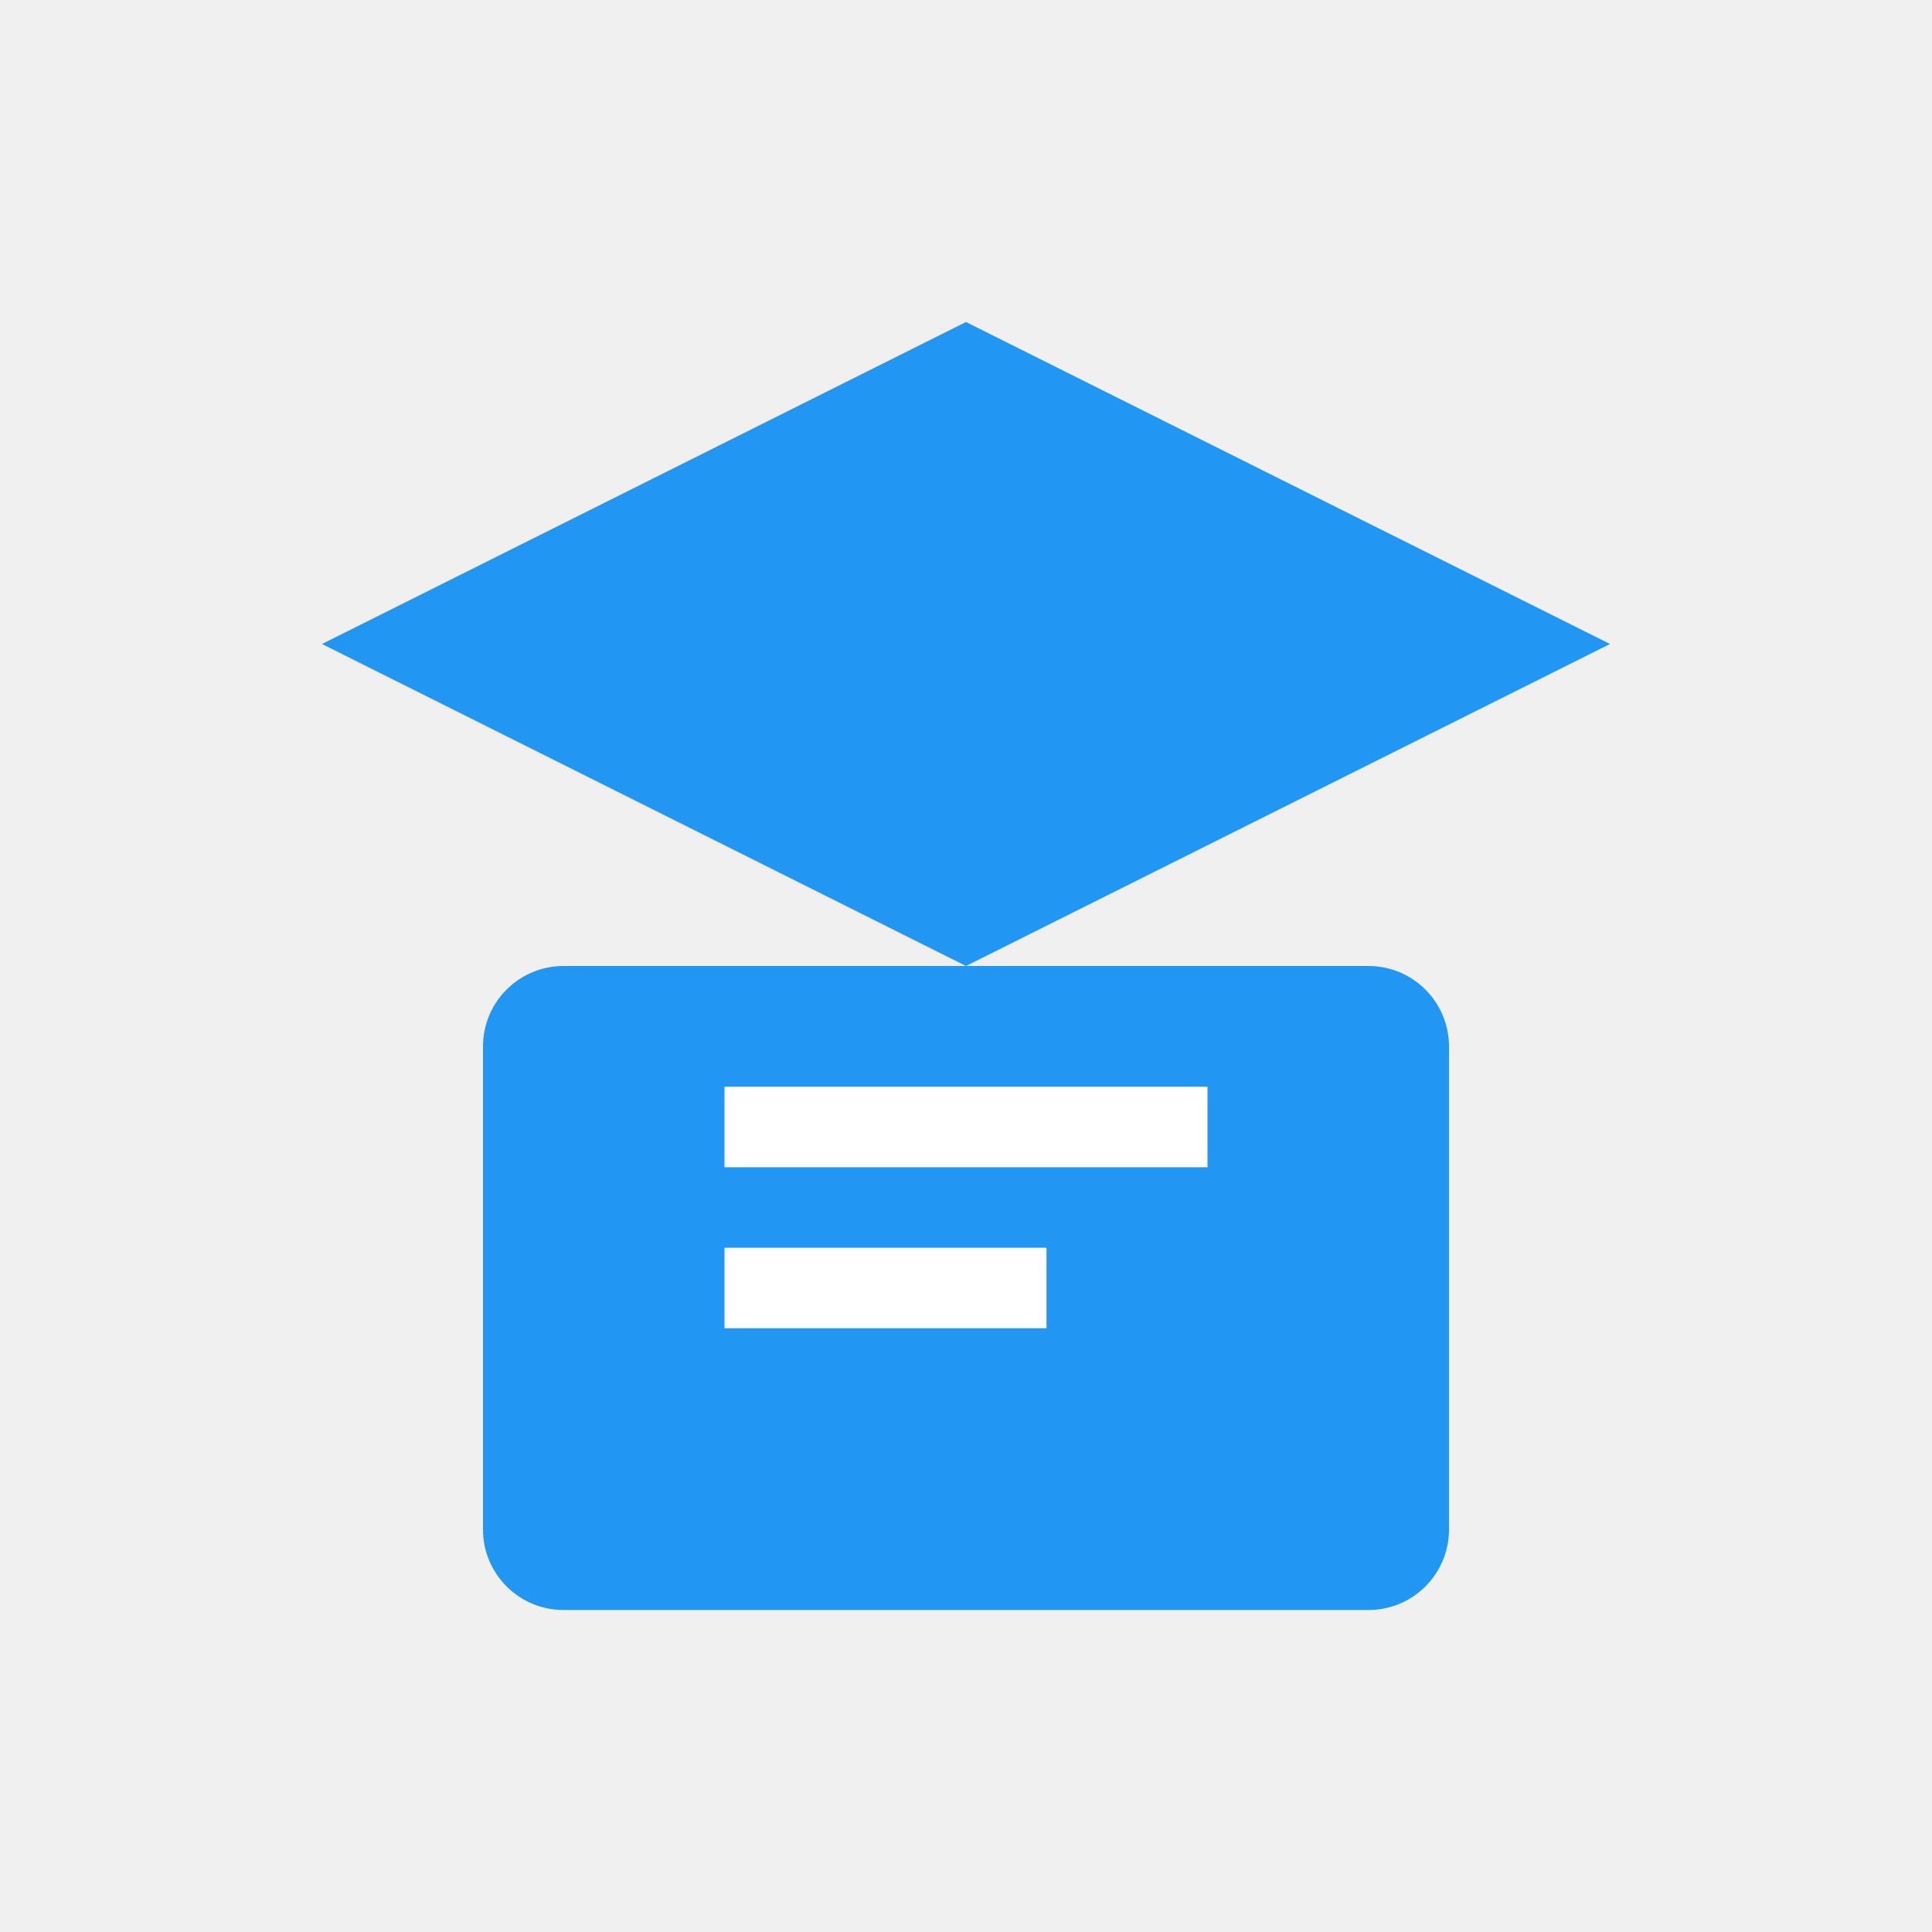
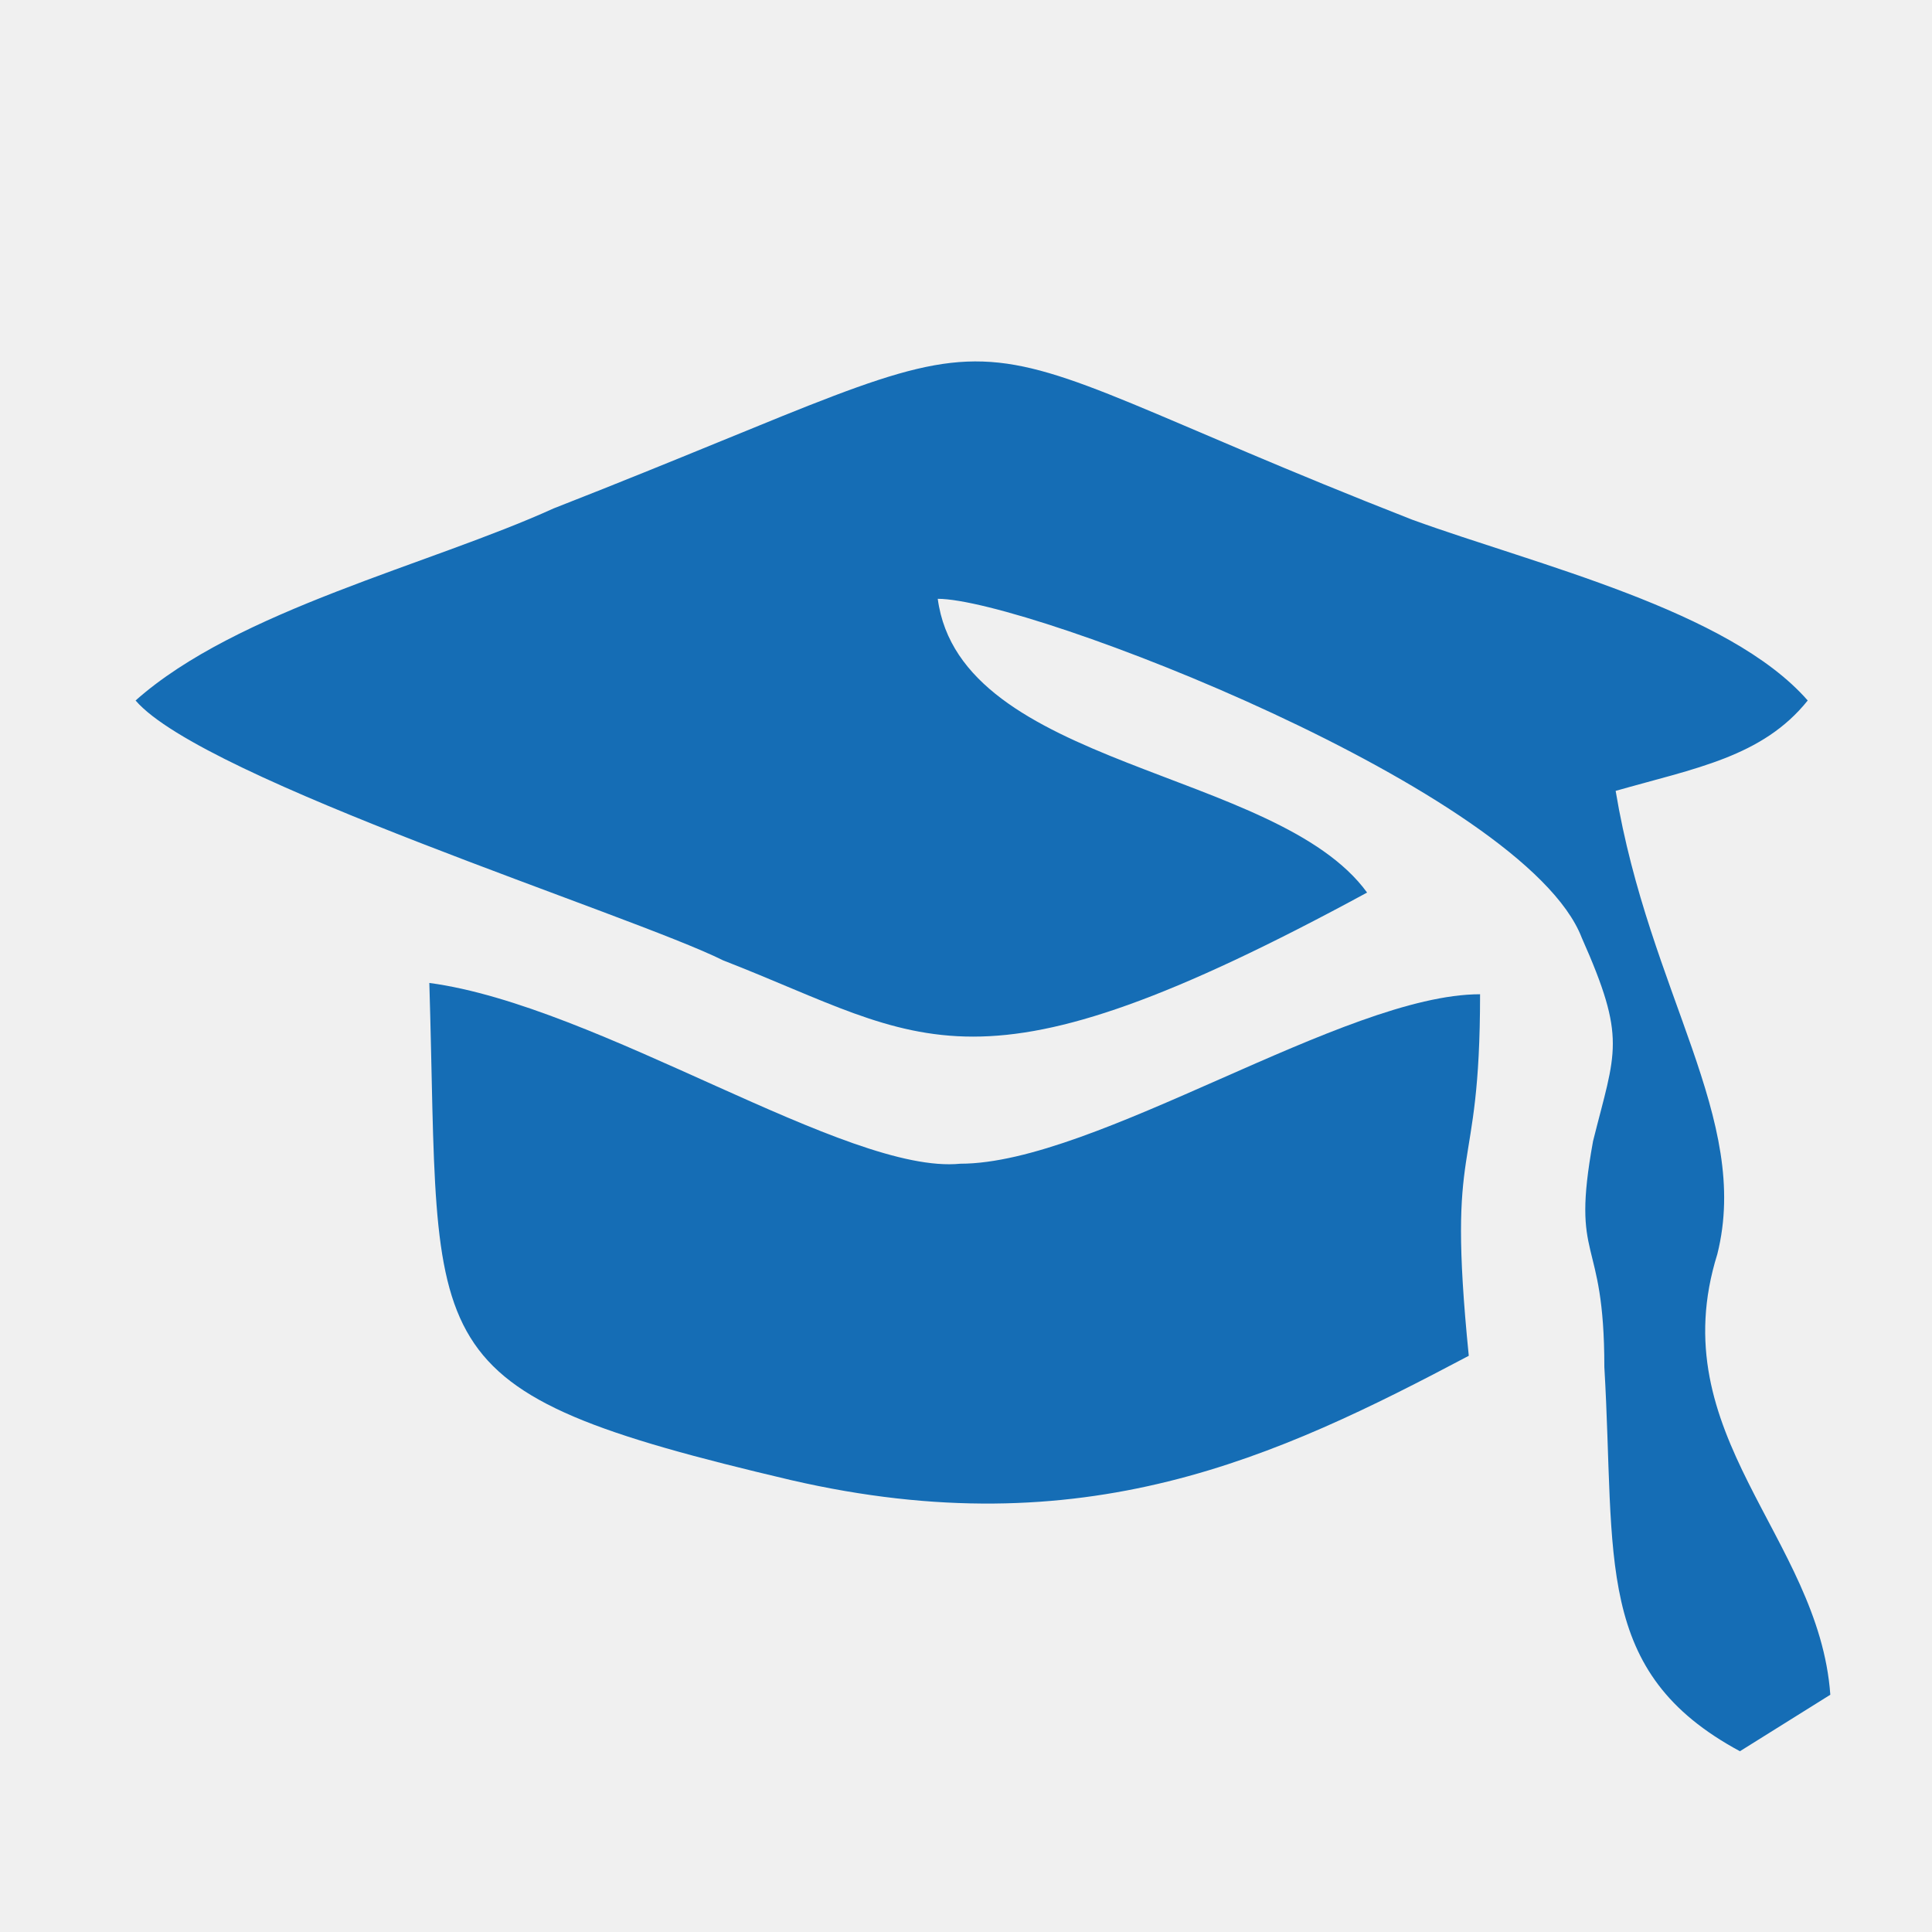
- <svg xmlns="http://www.w3.org/2000/svg" width="48" height="48" viewBox="0 0 48 48">
-   <path d="M24 8L8 16L24 24L40 16L24 8Z" fill="#2196F3" />
-   <rect x="12" y="24" width="24" height="16" rx="2" fill="#2196F3" />
-   <path d="M18 28H30M18 32H26" stroke="white" stroke-width="2" />
+ <svg xmlns="http://www.w3.org/2000/svg" viewBox="0 0 171 171" width="48" height="48">
+   <g>
+     <path fill="#156DB5" d="M12 62c6,7 44,19 52,23 18,7 22,13 57,-6 -8,-11 -36,-11 -38,-26 8,0 52,17 57,30 4,9 3,10 1,18 -2,11 1,8 1,20 1,17 -1,27 12,34l8 -5c-1,-14 -15,-23 -10,-39 3,-12 -6,-23 -9,-41 7,-2 13,-3 17,-8 -7,-8 -24,-12 -35,-16 -46,-18 -30,-19 -76,-1 -11,5 -28,9 -37,17z" />
+     <path fill="#156DB5" d="M130 120c-2,-20 1,-15 1,-32 -12,0 -34,15 -46,15 -10,1 -32,-14 -47,-16 1,33 -2,36 32,44 26,6 43,-2 60,-11z" />
+   </g>
</svg>
